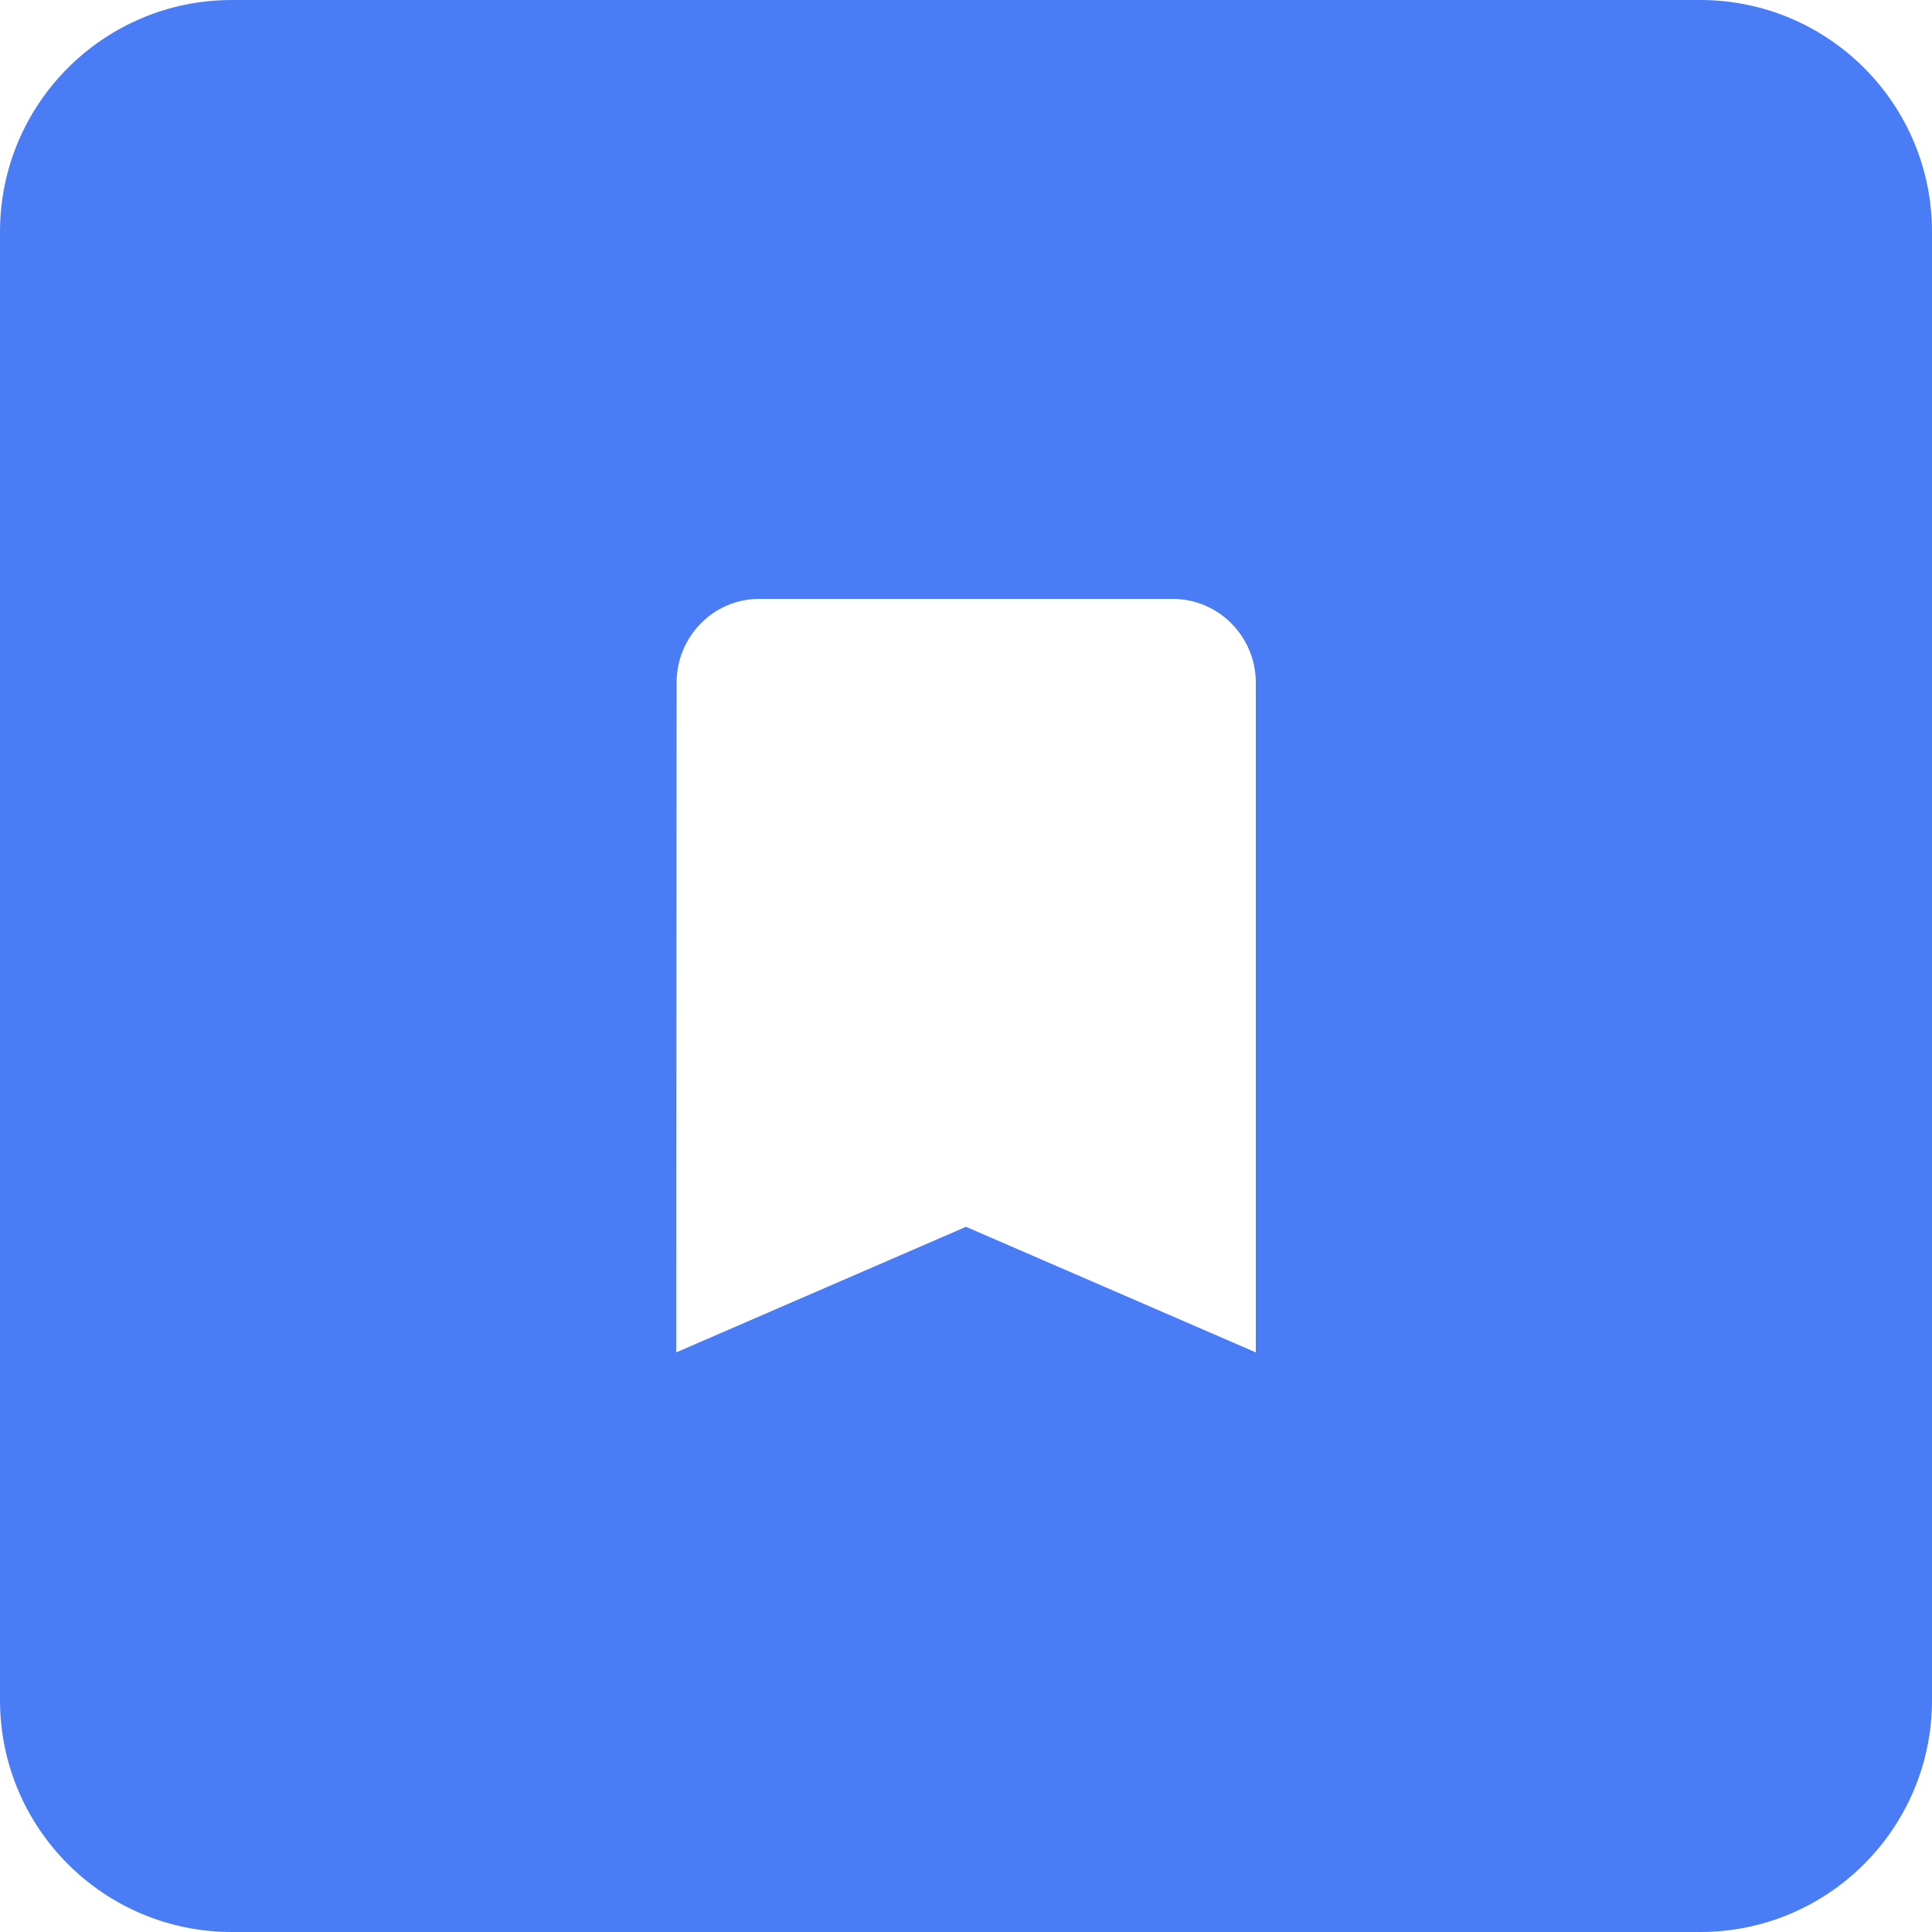
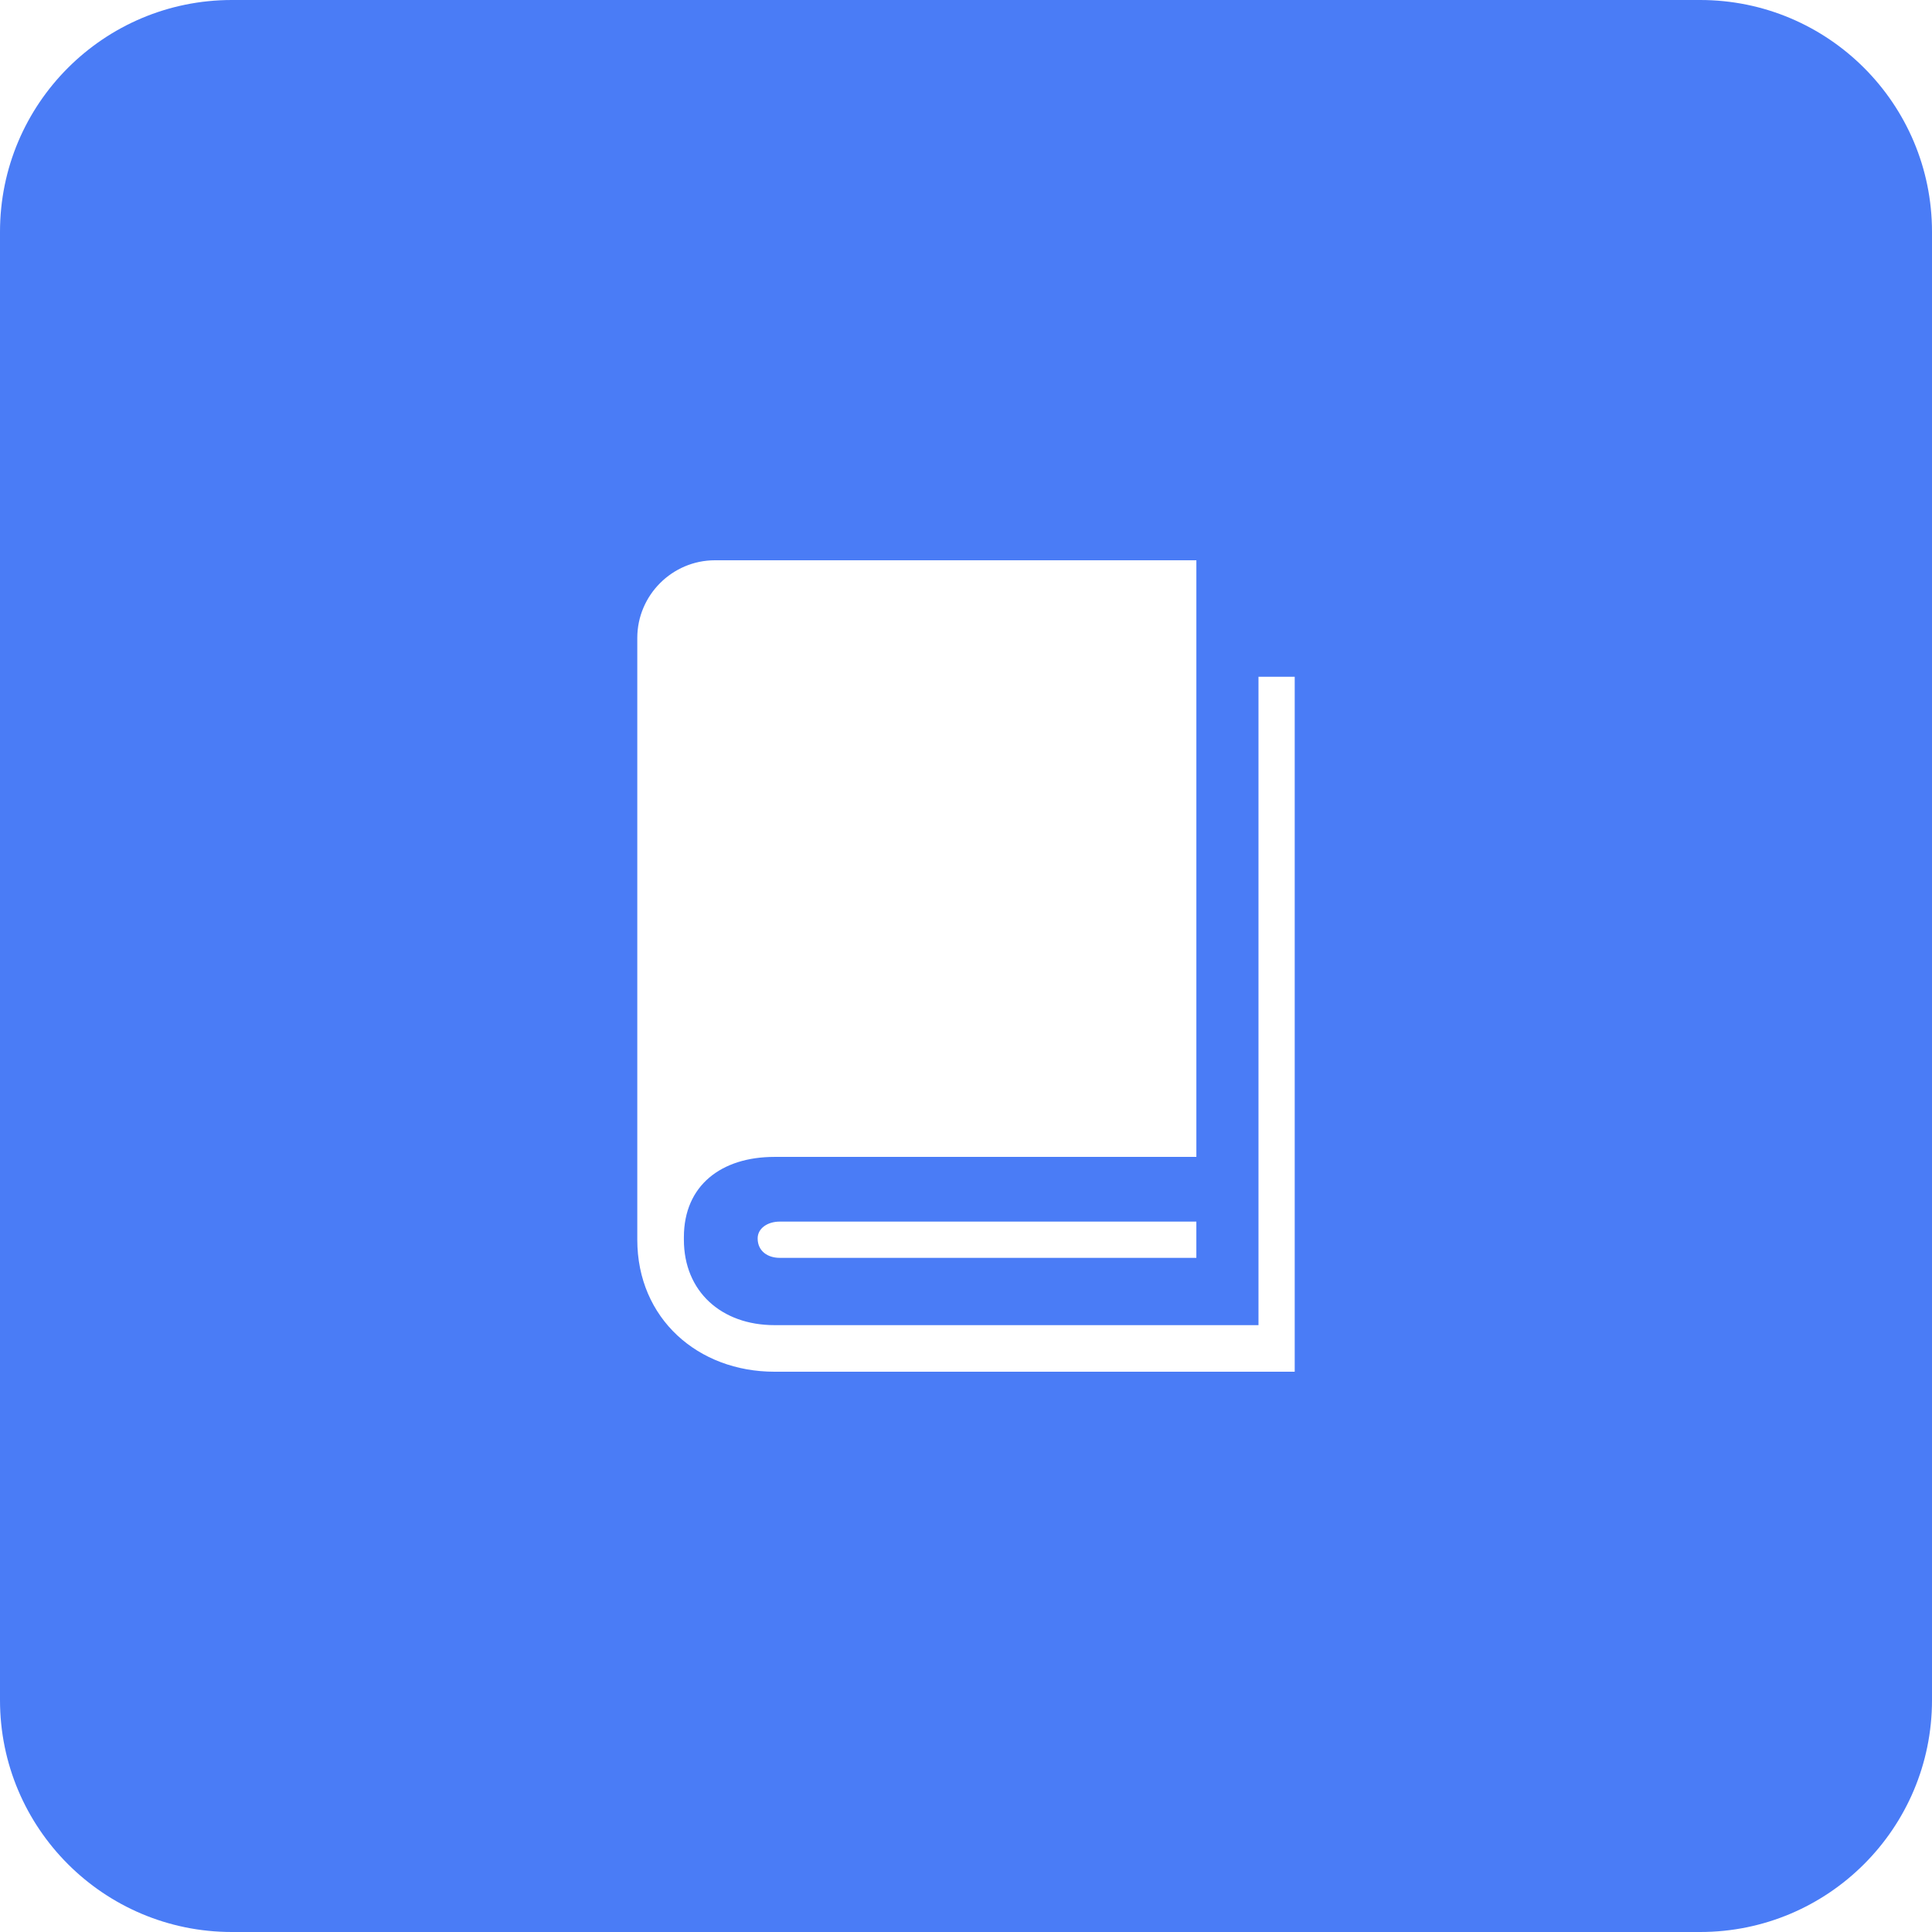
- <svg xmlns="http://www.w3.org/2000/svg" width="100" height="100" viewBox="0 0 100 100" fill="none">
-   <rect width="100" height="100" fill="#fff" />
-   <rect width="100" height="100" rx="12" fill="#4A7CF6" />
-   <path d="M60.714 31H39.286C36.929 31 35.021 32.95 35.021 35.333L35 70L50 63.5L65 70V35.333C65 32.95 63.071 31 60.714 31Z" fill="#fff" />
+ <svg xmlns="http://www.w3.org/2000/svg" fill="none" height="100" viewBox="0 0 100 100" width="100">
+   <clipPath id="a">
+     <path d="m29 29h42v42h-42z" />
+   </clipPath>
+   <path d="m0 0h100v100h-100z" fill="#fff" />
+   <rect fill="#4a7cf6" height="100" rx="12" width="100" />
+   <g clip-path="url(#a)">
+     <path d="m67.014 35.029v35.971h-26.928c-3.953 0-7.1-2.747-7.1-6.834v-31.147c0-2.21 1.808-4.019 4.018-4.019h24.92v30.881h-21.837c-2.746 0-4.689 1.472-4.689 4.153v.135c0 2.678 1.943 4.42 4.689 4.42h25.052v-33.559zm-5.09 28.201h-21.571c-.604 0-1.137.334-1.137.87 0 .67.536 1.006 1.137 1.006h21.57v-1.876z" fill="#fff" />
+   </g>
</svg>
